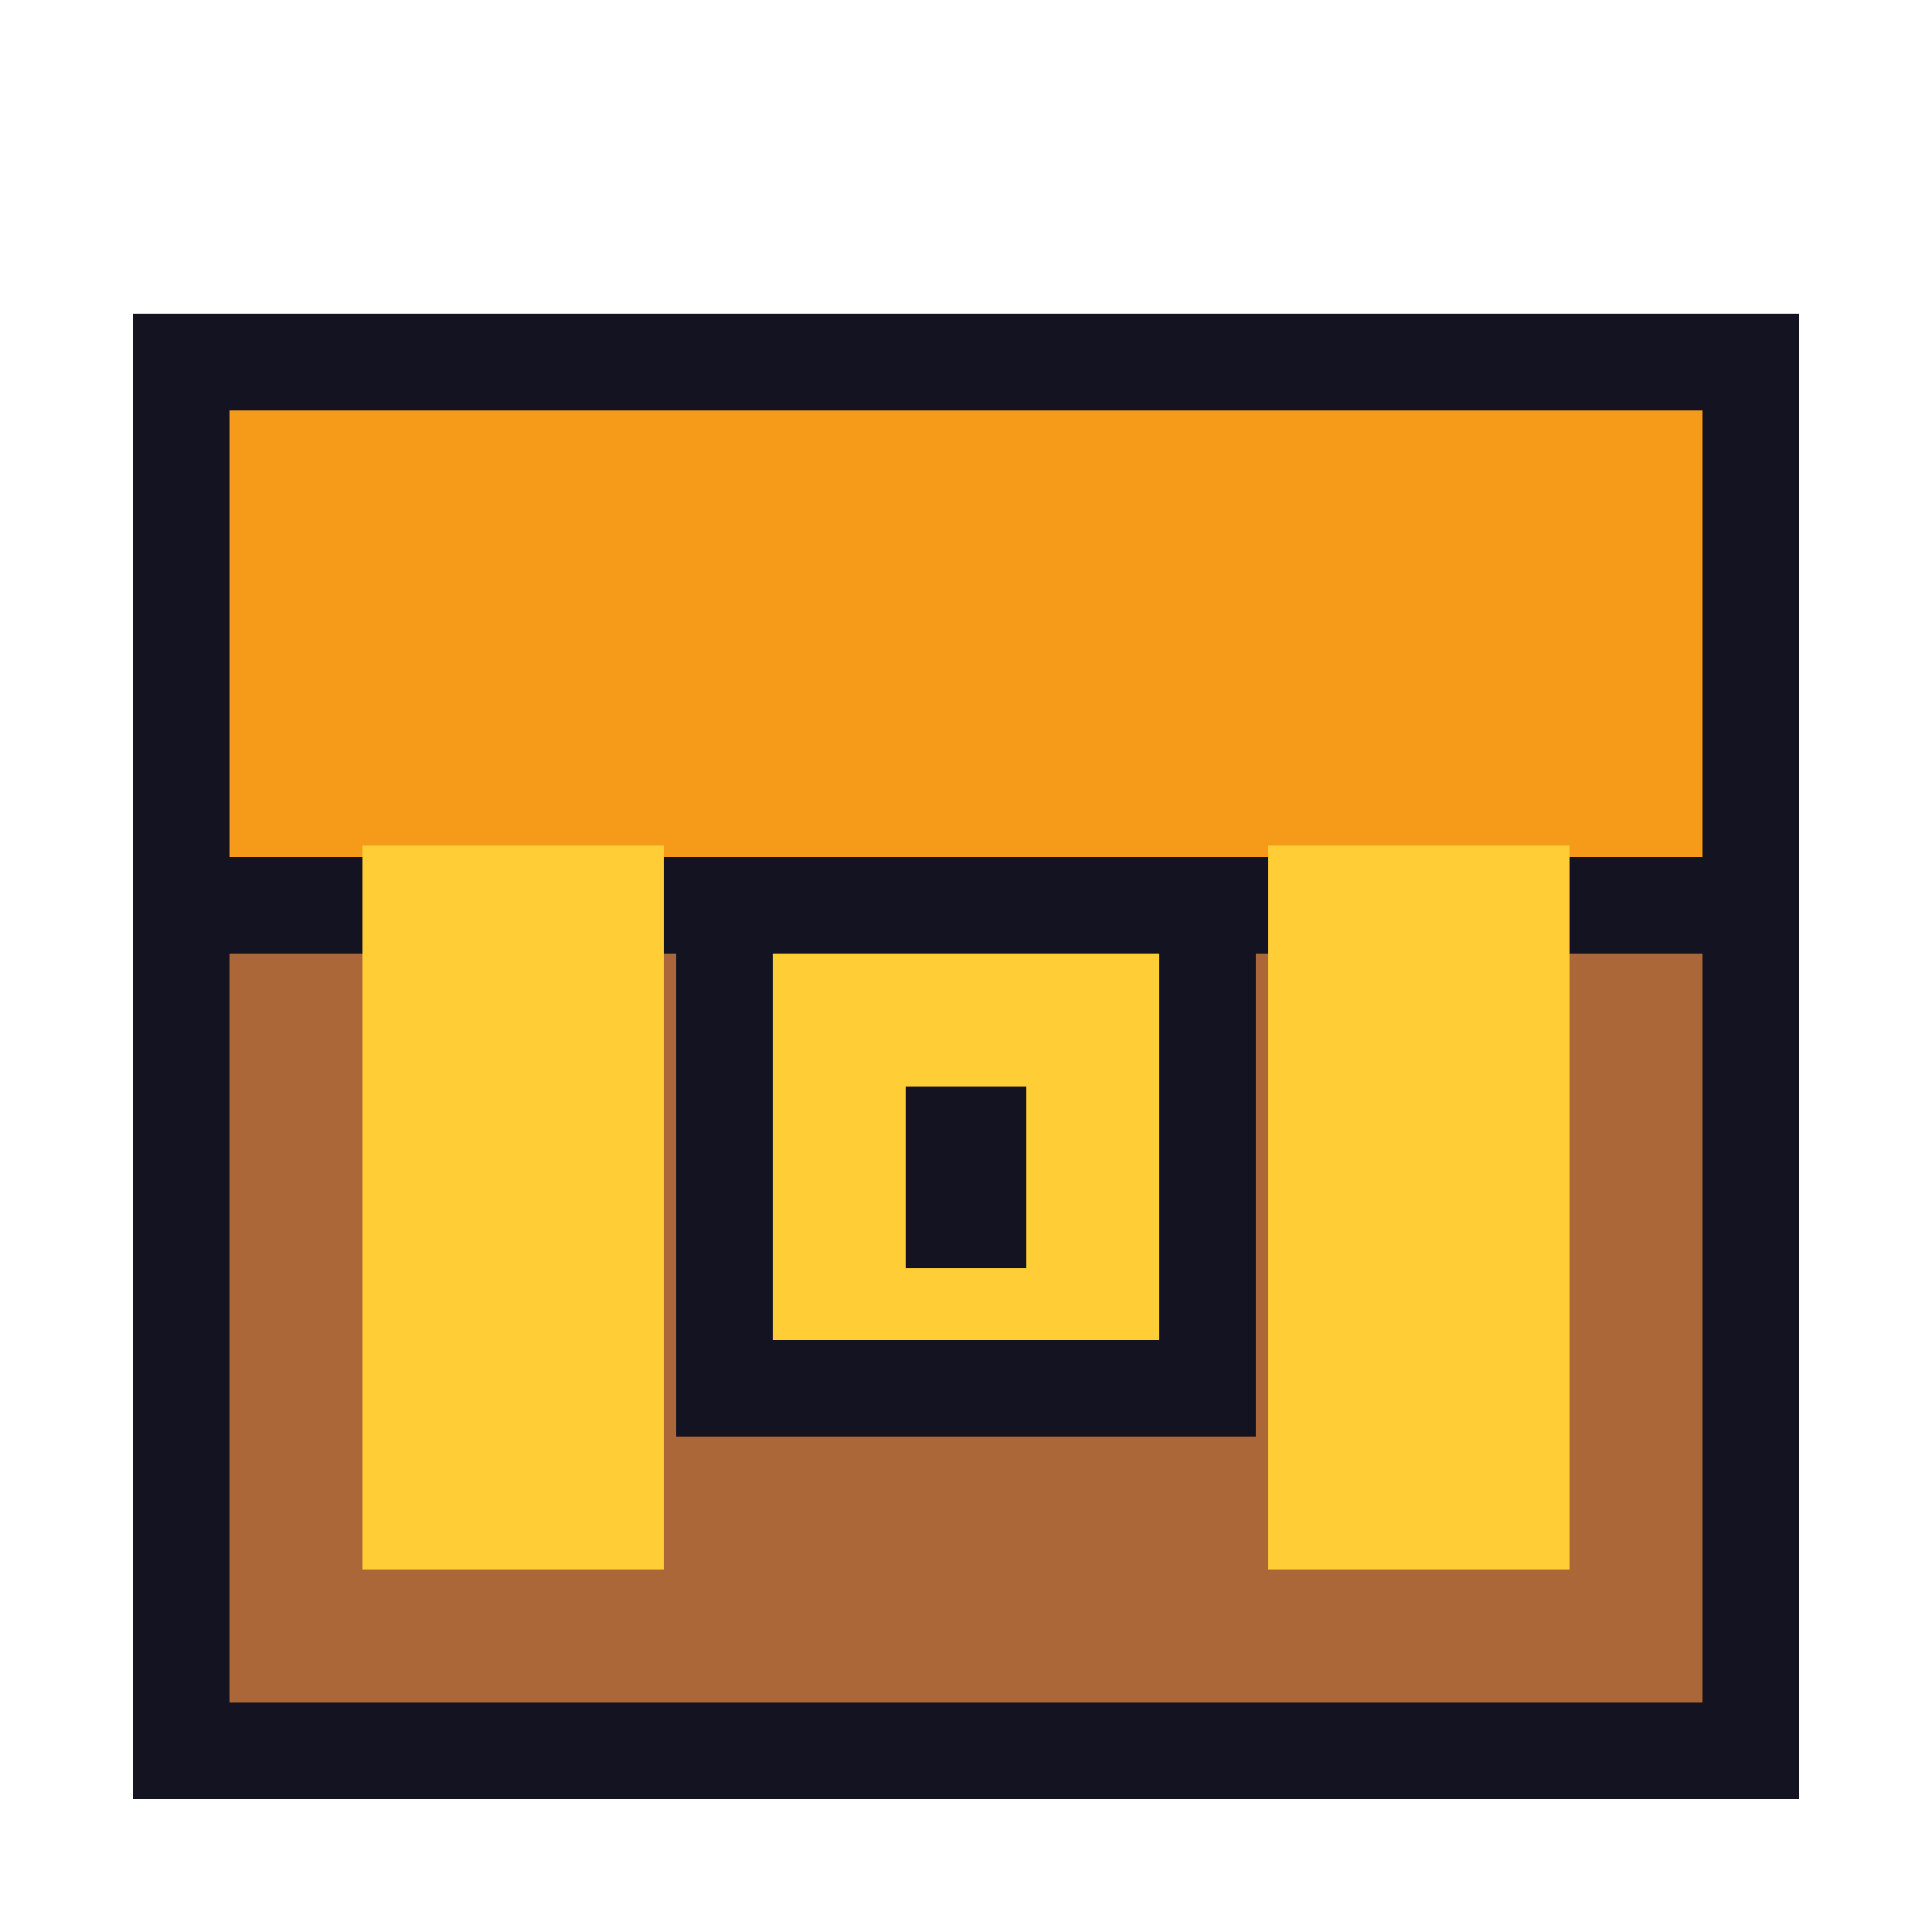
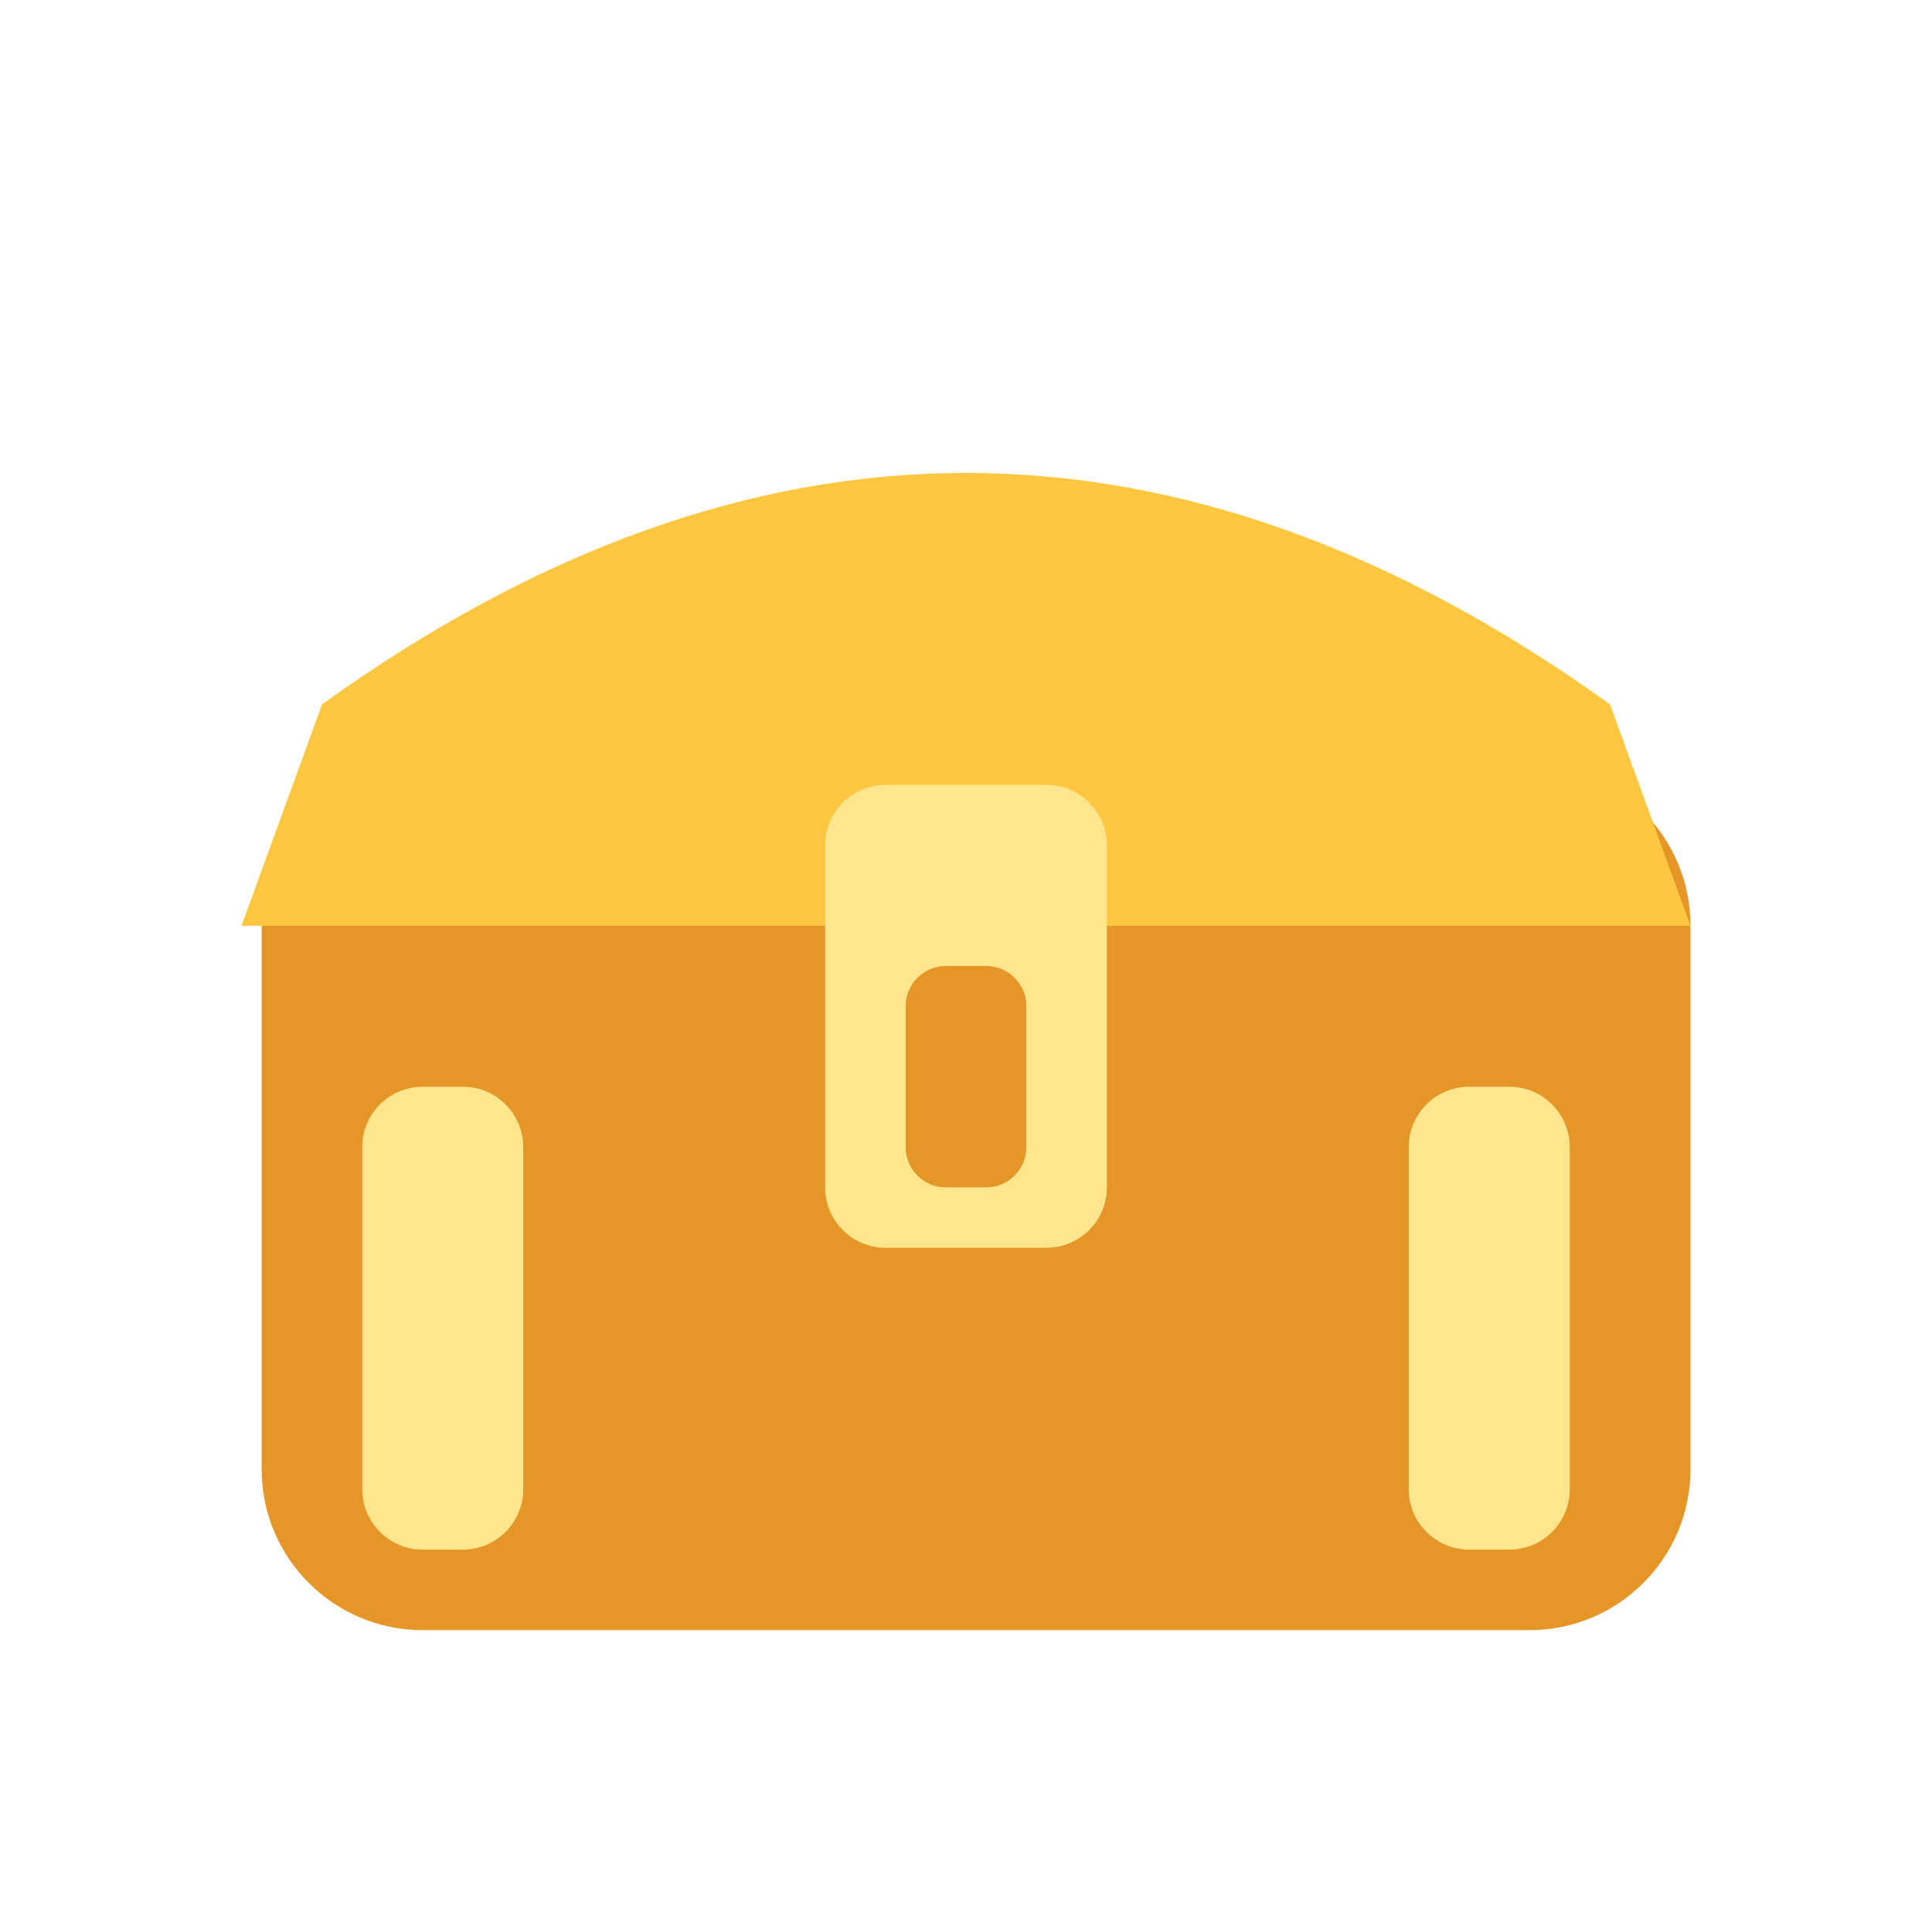
- <svg xmlns="http://www.w3.org/2000/svg" width="128" height="128" viewBox="0 0 32 32" shape-rendering="crispEdges">
-   <rect x="3" y="12" width="26" height="17" fill="#AC6738" stroke="#131322" stroke-width="1.6" />
-   <rect x="3" y="6" width="26" height="9" fill="#F69B19" stroke="#131322" stroke-width="1.6" />
-   <rect x="6" y="14" width="5" height="12" fill="#FFCD35" />
-   <rect x="21" y="14" width="5" height="12" fill="#FFCD35" />
-   <rect x="12" y="15" width="8" height="8" fill="#FFCD35" stroke="#131322" stroke-width="1.6" />
-   <rect x="15" y="18" width="2" height="3" fill="#131322" />
+ <svg xmlns="http://www.w3.org/2000/svg" width="1024" height="1024" viewBox="0 0 96 96">
+   <rect x="13" y="38" width="71" height="43" rx="8" fill="#E59627" />
+   <path d="M16 35Q48 12 80 35L84 46H12Z" fill="#FFC640" />
+   <rect x="41" y="39" width="14" height="23" rx="3" fill="#FFE58E" />
+   <rect x="45" y="48" width="6" height="11" rx="2" fill="#E59627" />
+   <rect x="18" y="54" width="8" height="23" rx="3" fill="#FFE58E" />
+   <rect x="70" y="54" width="8" height="23" rx="3" fill="#FFE58E" />
</svg>
